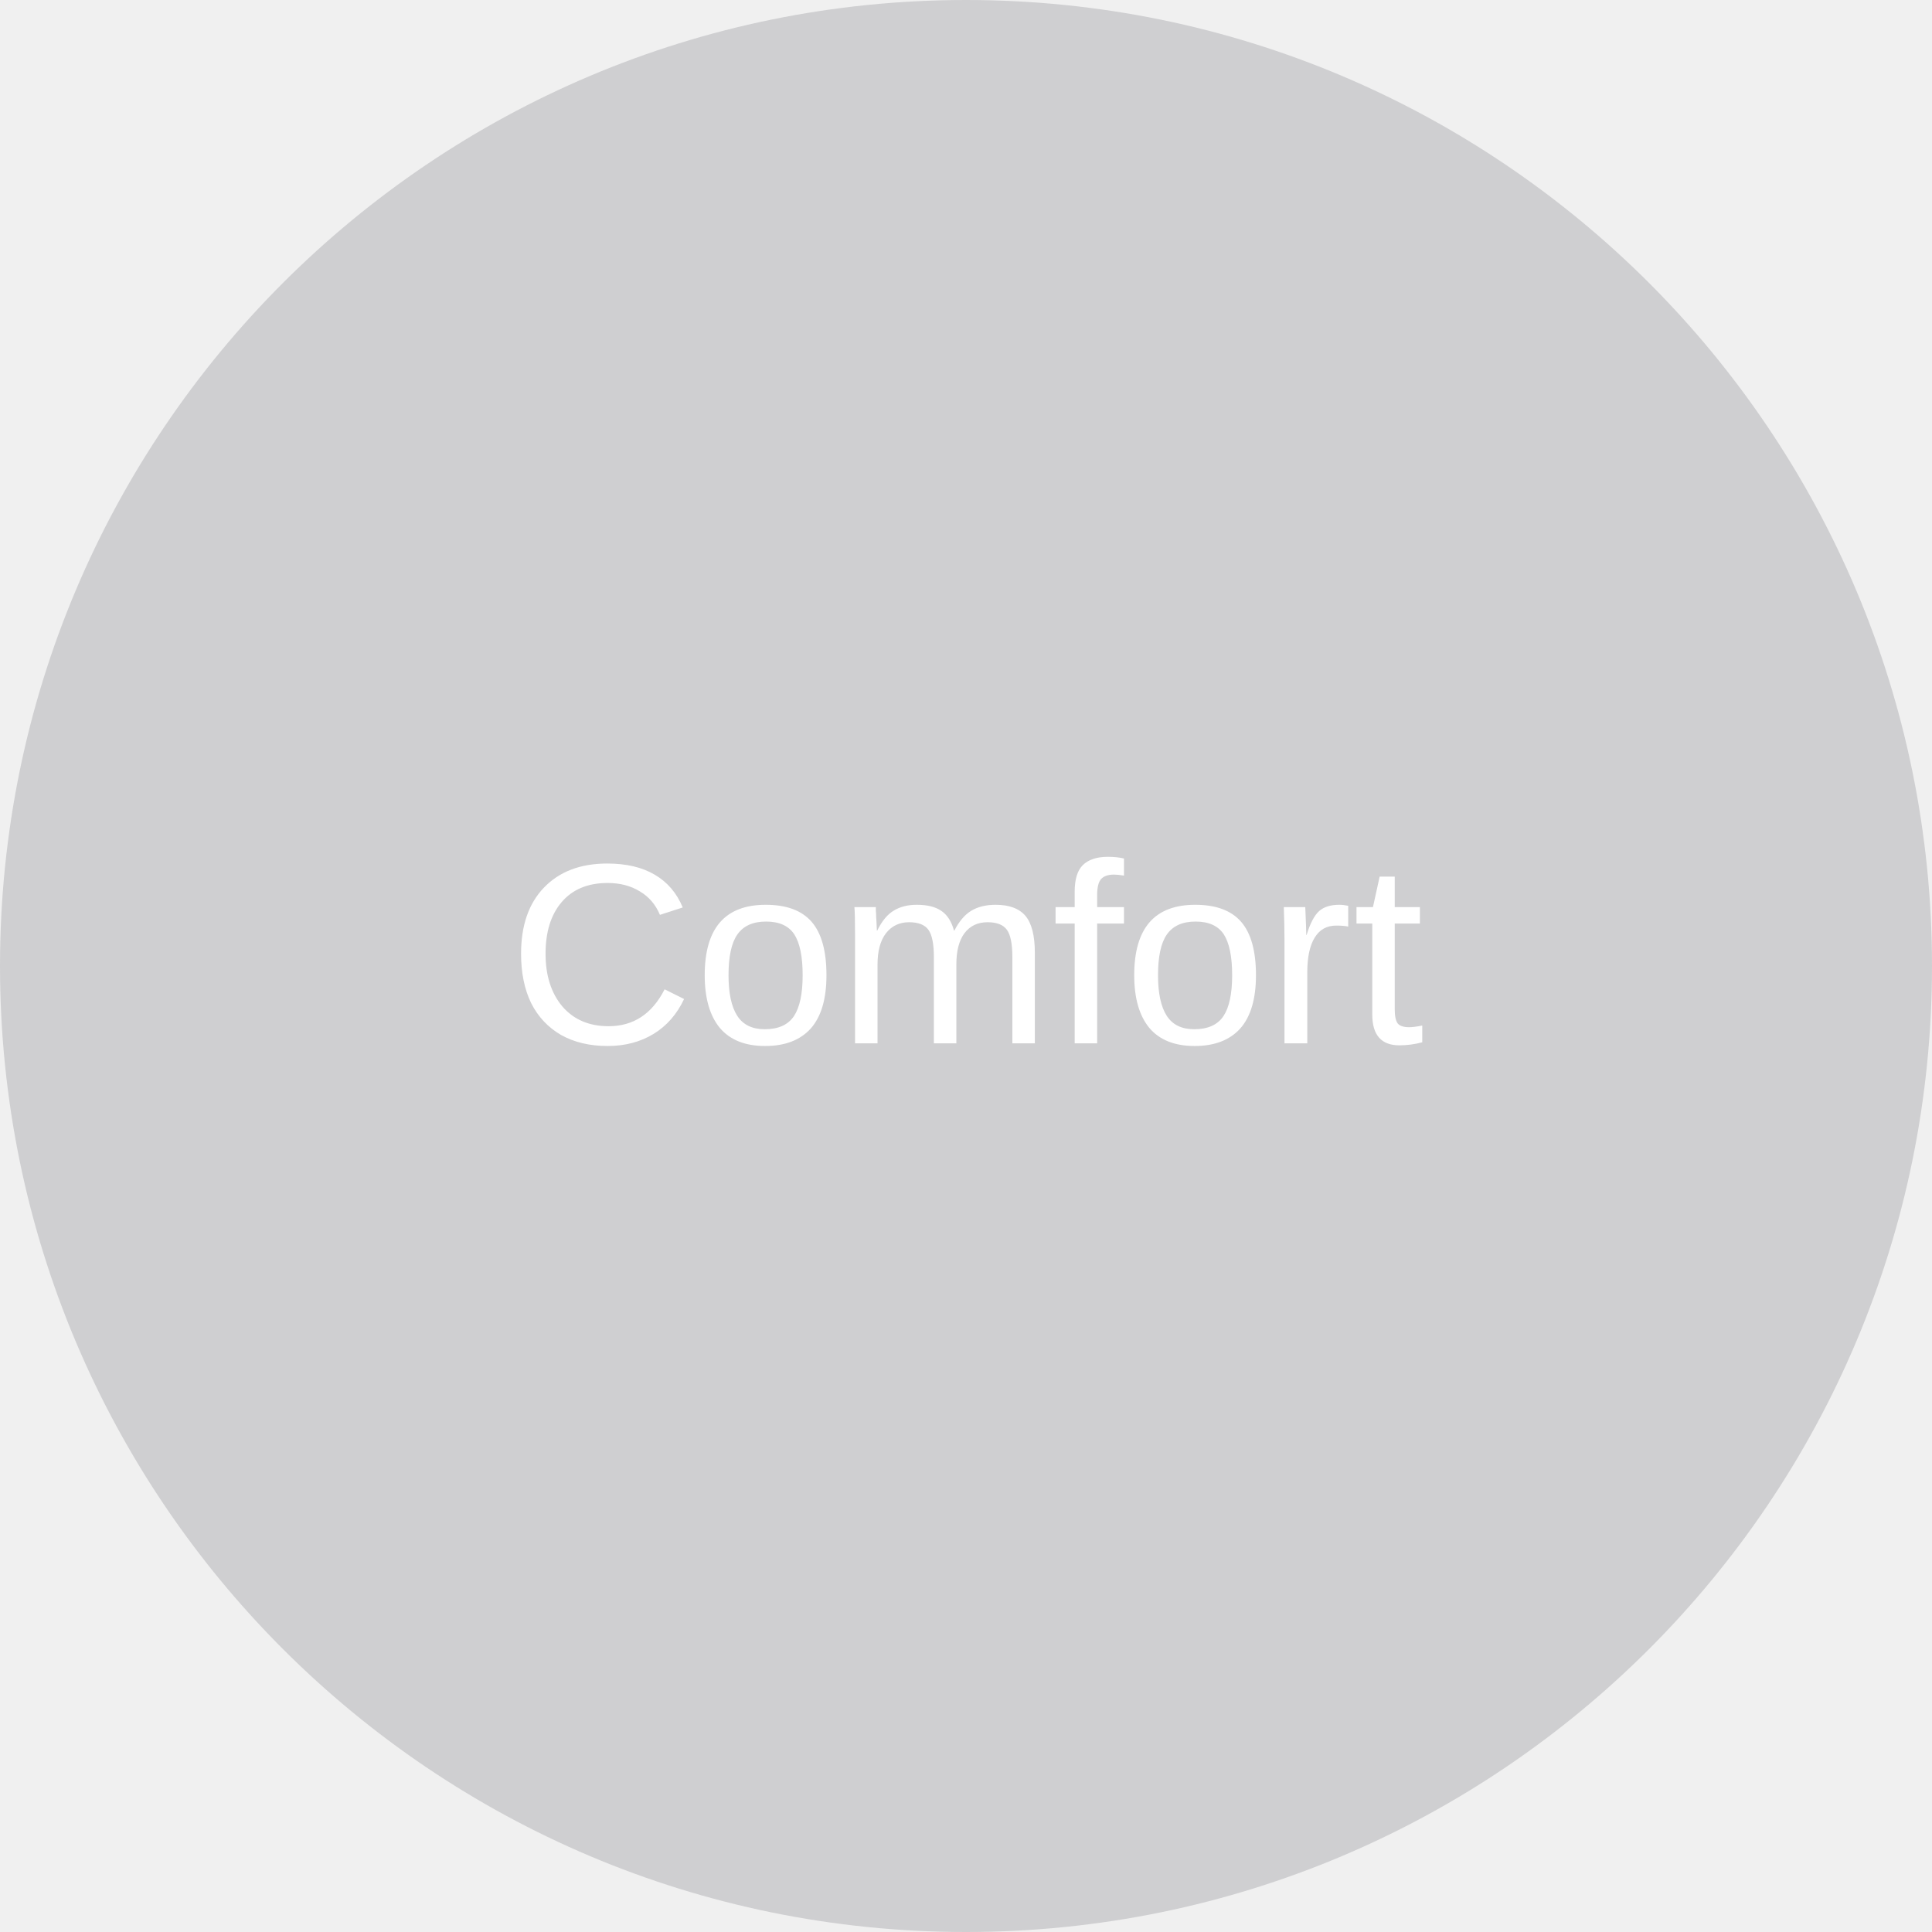
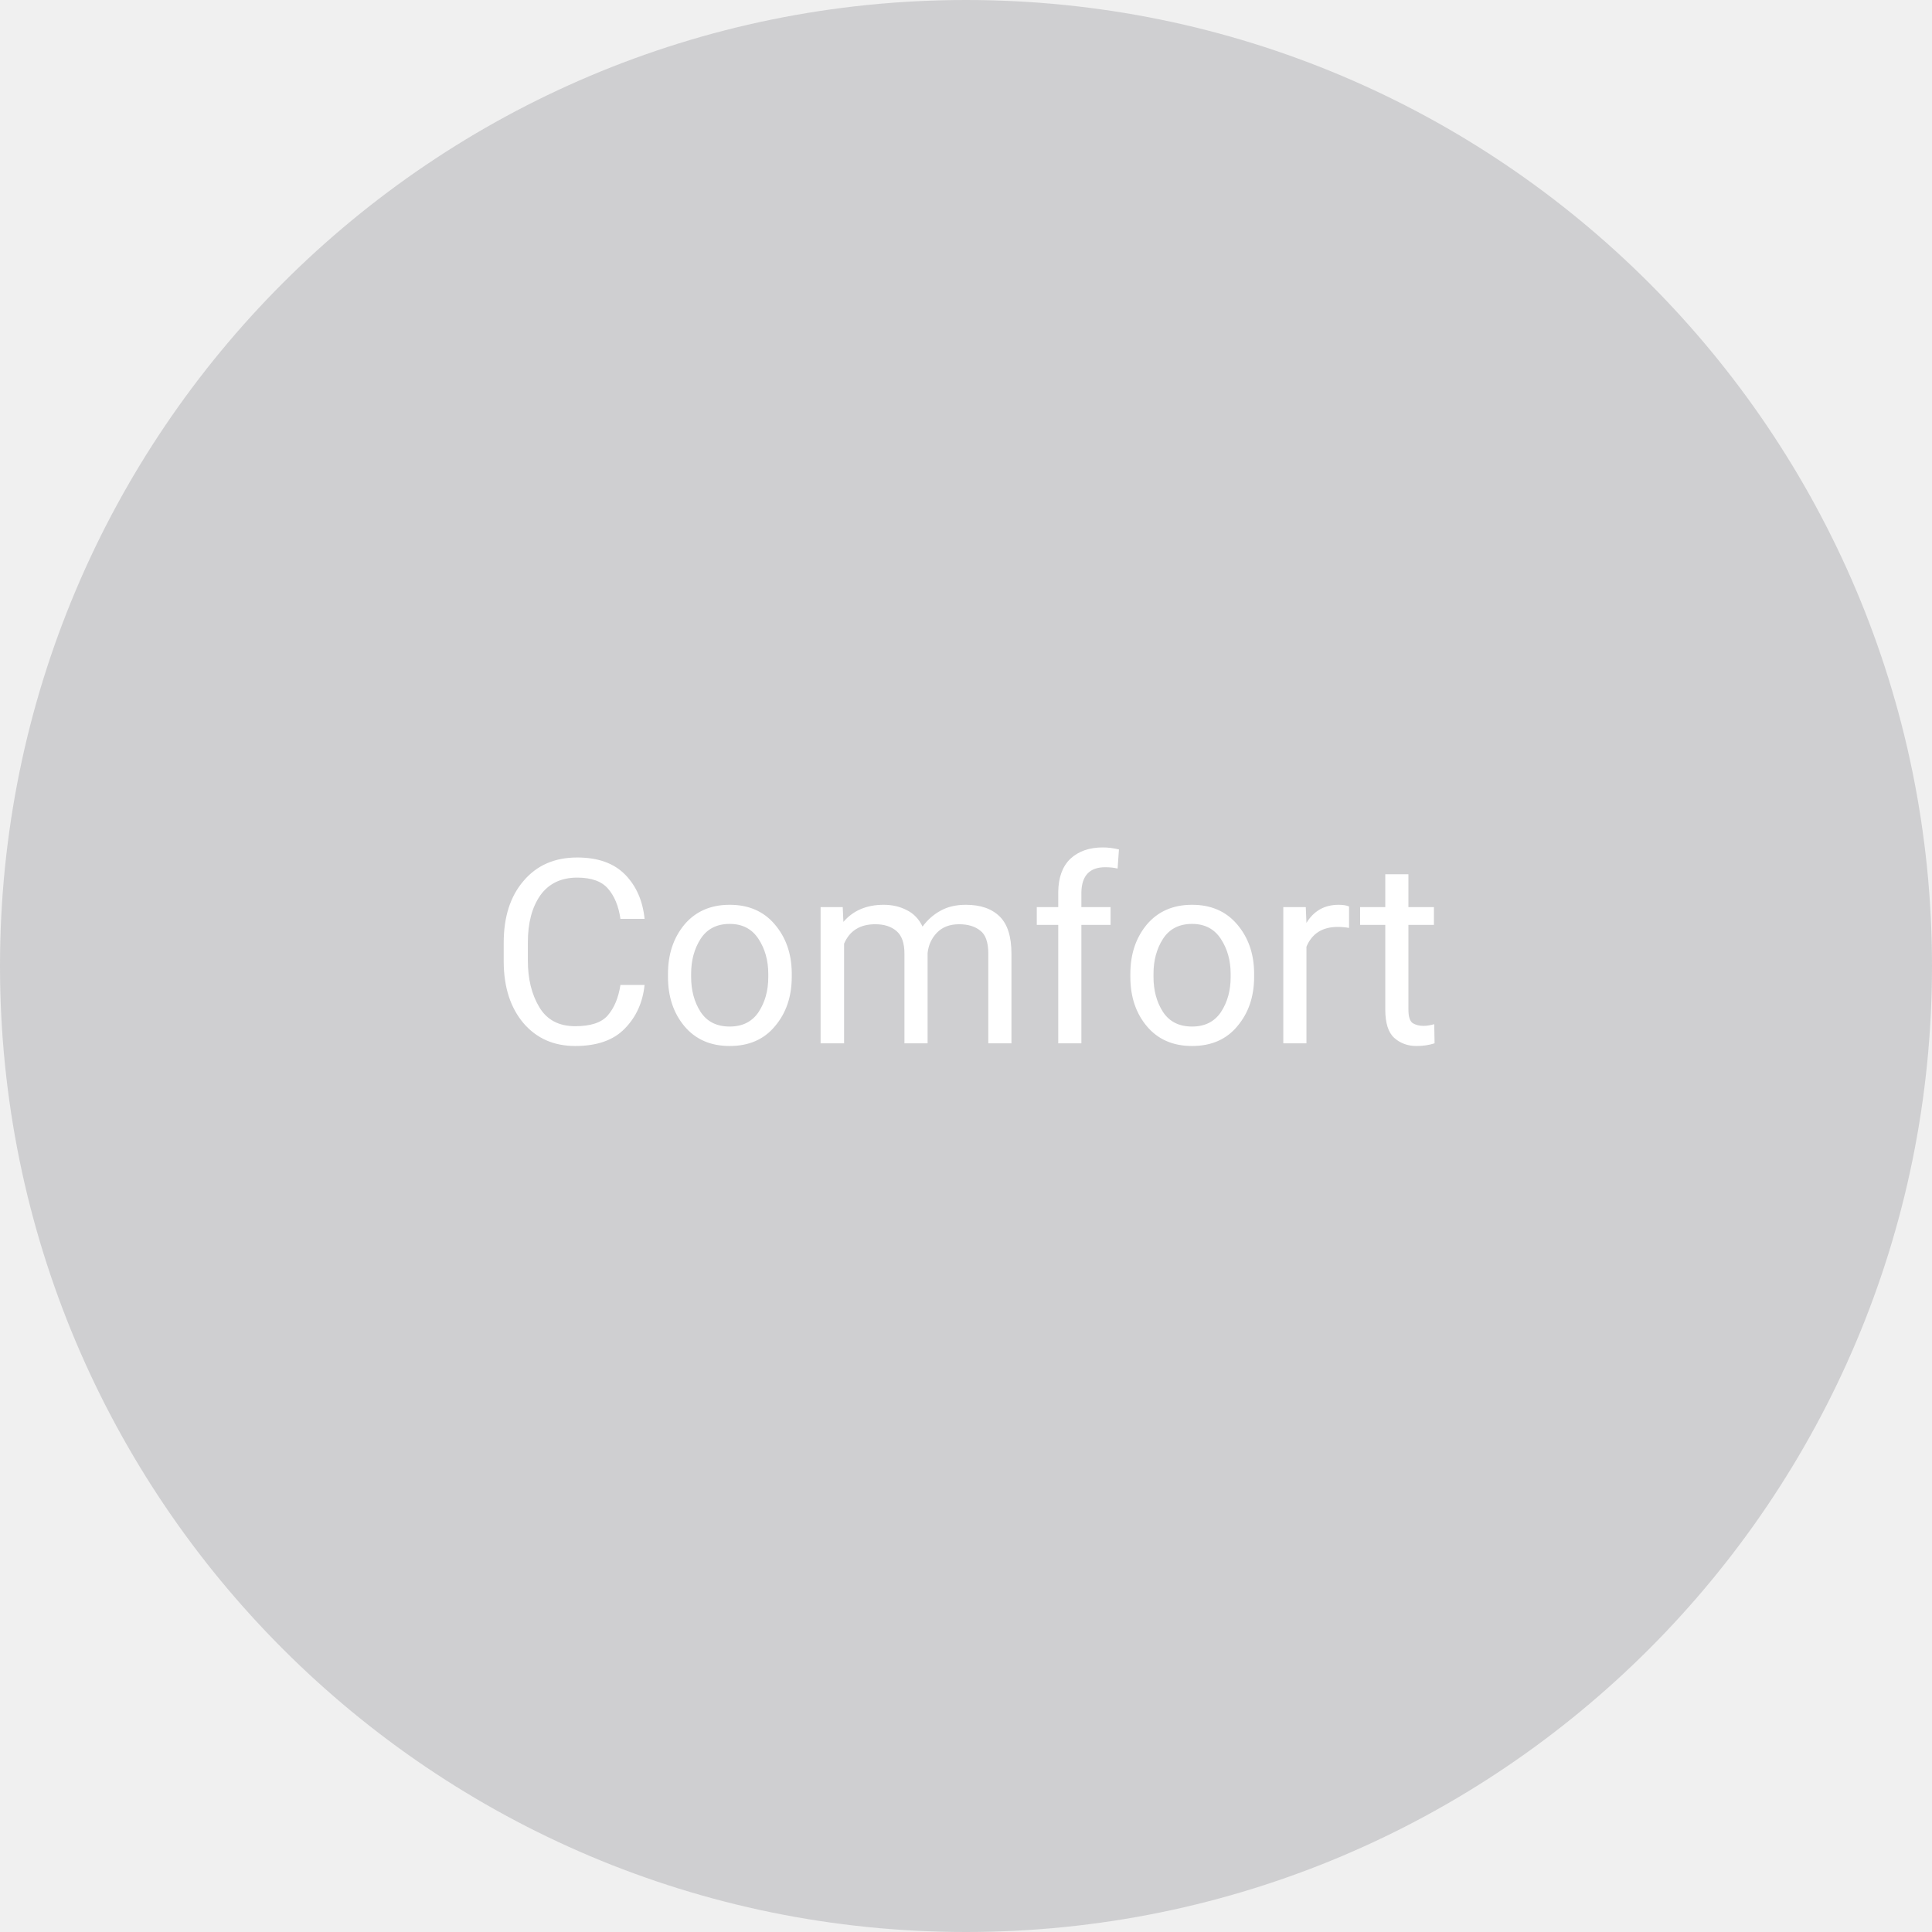
<svg xmlns="http://www.w3.org/2000/svg" width="90px" height="90px" viewBox="0 0 90 90" version="1.1">
  <defs />
  <g id="Page-1" stroke="none" stroke-width="1" fill="none" fill-rule="evenodd">
    <g id="Preferences" transform="translate(-21, -561)" fill="#CFCFD1">
      <circle id="circle_svg" cx="66" cy="606" r="45" />
    </g>
  </g>
-   <text x="50%" y="50%" text-anchor="middle" dy="0.3em" fill="#FFFFFF" font-family="Arial">Comfort</text>
+   <text x="50%" y="50%" text-anchor="middle" dy="0.3em" fill="#FFFFFF" font-family="Roboto">Comfort</text>
</svg>
